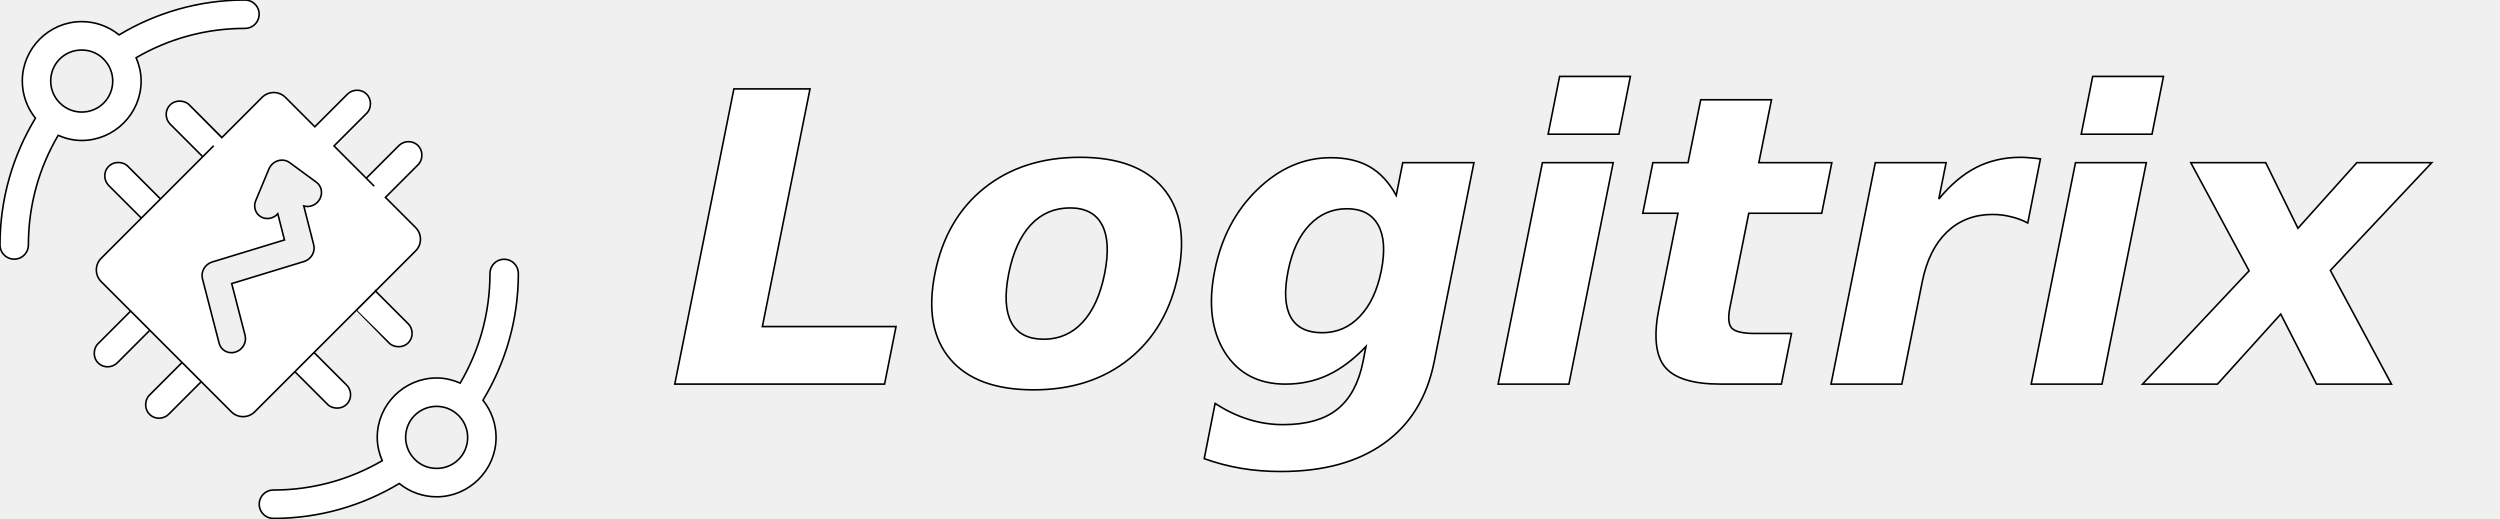
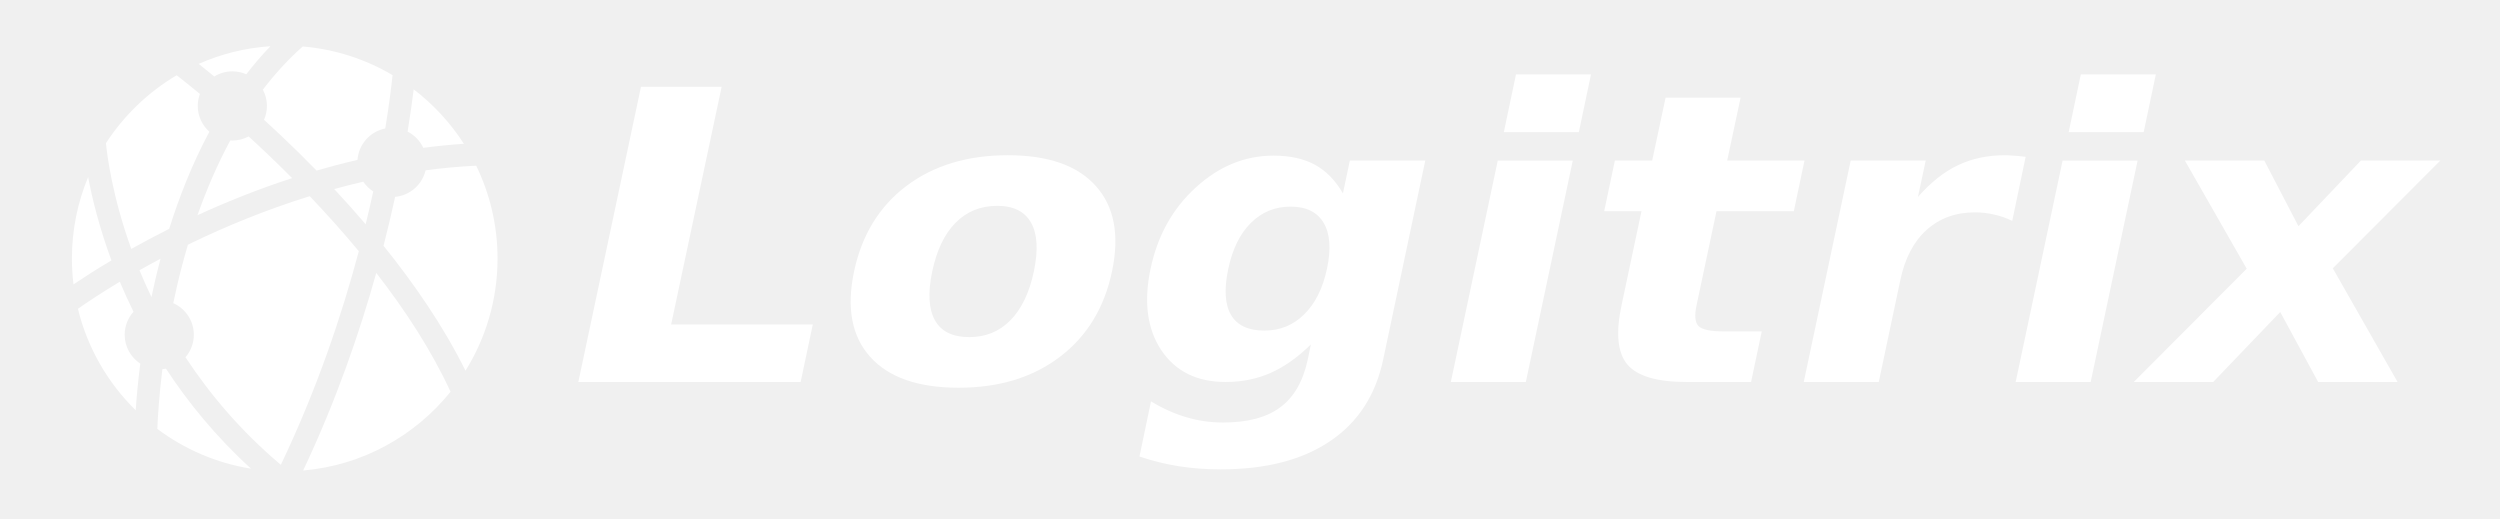
<svg xmlns="http://www.w3.org/2000/svg" id="svg2" height="320" viewBox="0 0 1543.427 320" width="1543.4" version="1.1">
  <g id="layer1" transform="translate(0 -732.36)">
    <g id="g4" stroke-width="28">
      <g id="g5204-0" transform="matrix(-.66287 .69913 -.66371 -.70001 863.46 1410.6)" />
      <g id="g5204-0-5-0" transform="matrix(.66287 -.69913 .66371 .70001 -543.46 380.47)" />
    </g>
-     <g id="text4279" fill="#305680" transform="translate(0 732.36)">
-       <g id="g9352" fill="#fff" />
-     </g>
  </g>
-   <g id="text3363" style="color-rendering:auto;color:#000000;isolation:auto;mix-blend-mode:normal;shape-rendering:auto;solid-color:#000000;image-rendering:auto" fill-rule="evenodd" stroke="#000" fill="#fff">
-     <path id="path3432" d="m151.13 0c-28.363 0-54.915 7.915-77.613 21.537-6.472-5.262-14.606-8.191-23.068-8.193a8.766 8.766 0 0 0 -0.002 0c-20.154 0.001-36.681 16.528-36.68 36.682a8.766 8.766 0 0 0 0 0.01c0.01 8.415 2.927 16.484 8.104 22.928-13.83 22.83-21.869 49.58-21.869 78.17a8.766 8.766 0 1 0 17.531 0c0-24.702 6.718-47.748 18.377-67.574 4.566 1.985 9.473 3.151 14.52 3.158a8.766 8.766 0 0 0 0.012 0c20.154-0.007 36.684-16.534 36.683-36.689a8.766 8.766 0 0 0 0 -0.006c-0.002-4.999-1.14-9.862-3.084-14.396 19.717-11.484 42.586-18.094 67.086-18.094a8.766 8.766 0 1 0 0 -17.531v-0.008zm-100.69 30.879v0.002c5.913 0.002 11.191 2.511 14.836 7.076a8.766 8.766 0 0 0 0.184 0.215c2.671 3.38 4.131 7.553 4.133 11.863-0.002 10.677-8.467 19.142-19.143 19.146-4.37-0.008-8.601-1.508-12-4.254a8.766 8.766 0 0 0 -0.014 -0.01c-4.514-3.633-7.134-9.098-7.143-14.893 0.003-10.677 8.469-19.144 19.146-19.146zm912.41 16.311-7.08 35.645h43.701l7.08-35.645h-43.701zm329.11 0-7.08 35.645h43.701l7.08-35.645h-43.701zm-838.88 7.691-36.498 182.25h129.52l7.08-35.523h-82.521l29.42-146.73h-46.998zm-232.97 0.83c-2.045 0.096-4.02 0.914-5.518 2.338-6.856 6.805-20.223 20.223-20.223 20.223l-18.17-18.168c-3.976-3.975-10.42-3.975-14.396 0l-24.791 24.791-0.004 0.004c-0.005-0.005-12.972-12.957-20.174-20.166-1.604-1.633-3.749-2.314-6.012-2.324-4.717-0.023-8.434 3.86-8.217 8.582 0.096 2.045 0.914 4.022 2.338 5.519 6.805 6.856 20.223 20.223 20.223 20.223l6.768-6.76-32.832 32.832-0.002 0.008-36.634 36.64c-3.975 3.976-3.975 10.422 0 14.398l18.156 18.156 31.752 31.752 30.479 30.479c3.976 3.976 10.422 3.976 14.398 0l24.787-24.785s12.973 12.96 20.178 20.168c1.604 1.632 3.752 2.314 6.014 2.324 4.717 0.023 8.434-3.862 8.217-8.584h-0.002c-0.096-2.045-0.914-4.02-2.338-5.518-6.805-6.856-20.223-20.223-20.223-20.223l-11.842 11.826 37.91-37.908 0.004-0.006 36.639-36.639c3.975-3.976 3.976-10.422 0-14.398l-18.64-18.63c0.005-0.005 12.957-12.97 20.166-20.172 1.633-1.604 2.316-3.749 2.326-6.012 0.022-4.717-3.862-8.434-8.584-8.217-2.045 0.096-4.02 0.912-5.518 2.336-6.856 6.805-20.223 20.225-20.223 20.225l4.922 4.928-24.84-24.855c0.011-0.011 12.957-12.966 20.164-20.166 1.633-1.604 2.314-3.749 2.324-6.012 0.022-4.717-3.862-8.434-8.584-8.217zm-121.01 67.099s-12.973-12.962-20.176-20.172c-1.604-1.633-3.749-2.314-6.012-2.324-2.358-0.011-4.467 0.953-5.959 2.512v0.002c-1.492 1.558-2.366 3.709-2.258 6.07 0.096 2.045 0.914 4.022 2.338 5.519 6.805 6.856 20.223 20.223 20.223 20.223l11.844-11.83zm950.87-61.219-7.812 38.82h-21.73l-6.225 31.25h21.728l-11.598 57.984c-3.499 17.253-2.36 29.501 3.418 36.744 5.778 7.162 17.294 10.742 34.547 10.742h37.477l6.226-31.25h-22.463c-7.487 0-12.288-1.1-14.404-3.297-2.034-2.279-2.4-6.592-1.098-12.939l11.596-57.984h45.045l6.227-31.25h-45.045l7.812-38.82h-43.701zm-383.18 35.526c-23.601 0-43.336 6.347-59.205 19.043-15.788 12.696-25.92 30.275-30.396 52.736s-1.342 40.039 9.4 52.734c10.742 12.696 27.913 19.043 51.514 19.043 23.519 0 43.173-6.347 58.961-19.043s25.92-30.273 30.396-52.734 1.342-40.041-9.4-52.736c-10.661-12.696-27.75-19.043-51.27-19.043zm580.82 0c-10.173-0-19.329 2.076-27.467 6.227-8.057 4.069-15.788 10.579-23.193 19.531l4.516-22.461h-43.701l-27.344 136.72h43.701l12.574-62.99c2.686-13.428 7.771-23.723 15.258-30.885 7.568-7.243 16.968-10.863 28.199-10.863 3.825 0 7.529 0.447 11.109 1.342 3.581 0.814 7.12 2.116 10.619 3.906l7.814-39.551c-3.174-0.407-5.617-0.651-7.326-0.732-1.709-0.163-3.295-0.244-4.76-0.244zm-426.03 0.244c-16.683 0-31.78 6.552-45.289 19.654-13.509 13.021-22.298 29.745-26.367 50.172-4.069 20.345-1.993 37.109 6.227 50.293 8.301 13.102 20.791 19.654 37.475 19.654 9.522 0 18.271-1.872 26.246-5.615 7.975-3.744 15.788-9.603 23.438-17.578l-1.83 9.398c-2.686 13.347-8.017 23.154-15.992 29.42-7.894 6.266-19.003 9.4-33.326 9.4-7.406 0-14.567-1.1-21.484-3.297-6.836-2.116-13.672-5.371-20.508-9.766l-6.715 34.059c7.487 2.686 15.097 4.678 22.828 5.981 7.731 1.302 15.869 1.953 24.414 1.953 26.368 0 47.649-5.817 63.844-17.455 16.195-11.556 26.49-28.322 30.885-50.295l24.537-122.93h-43.945l-4.029 20.264c-4.395-8.057-9.847-13.958-16.357-17.701-6.511-3.744-14.527-5.615-24.049-5.615zm-647.37 1.483c1.663 0.024 3.253 0.55 4.562 1.51l16.498 12.1c3.201 2.297 4.146 6.659 2.232 10.312-1.914 3.653-6.124 5.524-9.951 4.422l6.123 23.947c1.113 4.352-1.563 8.969-5.982 10.318l-44.643 13.631 8.246 31.883c1.173 4.37-1.502 9.044-5.955 10.406-4.453 1.363-8.976-1.11-10.068-5.504l-10.281-39.77c-1.127-4.356 1.55-8.985 5.977-10.338l44.66-13.637-4.121-16.119c-2.763 3.064-7.233 3.809-10.586 1.762-3.353-2.047-4.615-6.29-2.986-10.047l8.117-19.453c0.433-1.038 1.066-1.988 1.861-2.797v-0.002c1.679-1.706 3.967-2.659 6.297-2.625zm778.03 1.57-27.344 136.72h43.701l27.346-136.72h-43.703zm329.11 0-27.344 136.72h43.701l27.346-136.72h-43.703zm71.168 0 36.012 66.773-65.797 69.947h46.266l39.062-43.215 22.096 43.215h46.266l-37.721-70.191 62.623-66.529h-46.266l-36.377 40.527-19.898-40.527h-46.266zm-691.91 27.953c9.522 0 16.113 3.499 19.775 10.498 3.662 6.917 4.192 16.929 1.588 30.031s-7.161 23.152-13.672 30.15c-6.429 6.917-14.404 10.377-23.926 10.377-9.684 0-16.359-3.459-20.021-10.377-3.662-6.999-4.19-17.048-1.586-30.15 2.604-13.102 7.12-23.114 13.549-30.031 6.511-6.999 14.609-10.498 24.293-10.498zm170.91 0.5c9.115 0 15.544 3.337 19.287 10.01 3.744 6.673 4.395 16.115 1.953 28.322-2.441 12.126-6.878 21.524-13.307 28.197-6.348 6.673-14.079 10.012-23.193 10.012-9.359 0-15.829-3.215-19.41-9.645-3.581-6.511-4.109-16.032-1.586-28.564 2.441-12.207 6.836-21.649 13.184-28.322 6.348-6.673 14.039-10.01 23.072-10.01zm-520.41 31.184a8.766 8.766 0 0 0 -8.621 8.875c0 24.703-6.718 47.748-18.377 67.574-4.566-1.985-9.473-3.149-14.52-3.156a8.766 8.766 0 0 0 -0.012 0c-20.155-0.001-36.683 16.527-36.682 36.682 0.002 4.999 1.138 9.862 3.082 14.396-19.717 11.484-42.586 18.096-67.086 18.096a8.766 8.766 0 1 0 0 17.531l-0.002 0.002c28.363 0 54.916-7.915 77.615-21.537 6.472 5.262 14.604 8.191 23.066 8.193a8.766 8.766 0 0 0 0.004 0c20.155-0.001 36.681-16.528 36.68-36.682a8.766 8.766 0 0 0 0 -0.012c-0.01-8.415-2.927-16.483-8.104-22.926 13.825-22.82 21.865-49.572 21.865-78.162a8.766 8.766 0 0 0 -8.91 -8.875zm-79.254 19.668-11.844 11.83c0.001 0.001 12.971 12.96 20.176 20.168 1.604 1.632 3.752 2.314 6.014 2.324 4.717 0.022 8.434-3.862 8.217-8.584l-0.002 0.002c-0.096-2.045-0.916-4.02-2.34-5.518-6.805-6.856-20.221-20.223-20.221-20.223zm-151.17 12.312v0.004s-12.96 12.973-20.168 20.178c-1.632 1.604-2.314 3.749-2.324 6.012-0.023 4.717 3.862 8.434 8.584 8.217 2.044-0.097 4.019-0.912 5.516-2.336 6.856-6.805 20.223-20.225 20.223-20.225l-11.839-11.85zm31.744 31.744s-12.962 12.973-20.17 20.178c-1.632 1.604-2.314 3.749-2.324 6.012-0.023 4.717 3.862 8.434 8.584 8.217 2.044-0.096 4.019-0.914 5.516-2.338 6.856-6.805 20.223-20.223 20.223-20.223l-11.82-11.84-0.008-0.006zm157.14 27.1c4.37 0.008 8.601 1.508 12 4.254a8.766 8.766 0 0 0 0.014 0.01c4.514 3.633 7.134 9.098 7.143 14.893-0.003 10.677-8.469 19.145-19.146 19.146v-0.002c-5.913 0-11.191-2.511-14.836-7.076a8.766 8.766 0 0 0 -0.184 -0.215c-2.671-3.38-4.131-7.553-4.133-11.863 0.002-10.677 8.467-19.142 19.143-19.146z" />
+   <g id="g3377" style="image-rendering:auto" transform="matrix(.93847 0 0 .93847 44.394 28.123)">
+     <path id="path3379" d="m258.92 213.9c-14.464-29.244-33.785-57.213-53.916-82.187 2.913-11.34 5.439-22.108 7.635-32.194 9.816-0.903 17.828-8.067 20.032-17.453 10.895-1.455 22.007-2.499 33.285-3.043 8.992 18.47 14.045 39.197 14.045 61.082 0 27.065-7.728 52.355-21.081 73.795zm-47.98-194.45c-0.633 6.155-2.052 18.339-4.798 35.098-9.919 1.95-17.524 10.363-18.274 20.655-9.219 2.139-18.202 4.503-26.911 7.037-3.934-4.034-7.78-7.895-11.496-11.553-7.995-7.869-15.755-15.184-23.078-21.875 1.223-2.789 1.911-5.862 1.911-9.098 0-3.859-0.972-7.494-2.676-10.682 7.804-10.228 16.523-19.81 26.234-28.424 21.422 1.804 41.484 8.451 59.088 18.842zm-96.241-0.549c-2.806-1.24-5.9-1.941-9.159-1.941-4.359 0-8.422 1.254-11.886 3.388-3.917-3.233-7.363-6.018-10.226-8.295 14.59-6.472 30.481-10.517 47.171-11.629-5.67 5.876-10.95 12.064-15.9 18.477zm-9.159 43.568c3.874 0 7.521-0.977 10.717-2.692 8.968 8.21 18.636 17.402 28.609 27.422-23.364 7.604-44.398 16.191-62.249 24.4 5.726-16.266 12.822-33.014 21.587-49.198 0.444 0.026 0.884 0.068 1.336 0.068zm-50.761 91.93c-0.871 3.743-1.685 7.433-2.447 11.064-2.936-6.116-5.543-12.018-7.866-17.658 4.348-2.461 8.962-5.004 13.849-7.601-1.29 4.862-2.468 9.609-3.536 14.195zm4.736 58.493c0.8-0.072 1.59-0.182 2.365-0.335 14.313 21.876 32.603 44.494 55.921 65.776-22.839-3.654-43.853-12.845-61.611-26.159 0.245-6.375 1.009-20.521 3.325-39.282zm15.192-7.851c3.423-3.982 5.506-9.147 5.506-14.798 0-9.268-5.577-17.245-13.544-20.789 0.817-3.936 1.695-7.939 2.643-11.999 1.949-8.351 4.272-17.238 7.008-26.434 1.108-0.542 2.216-1.084 3.344-1.627 20.844-10.032 47.032-21.08 76.788-30.307 10.762 11.277 21.683 23.408 32.285 36.206-11.116 41.772-27.46 90.688-51.298 140.51-26.75-22.56-47.181-47.11-62.734-70.77zm97.843-110.65c6.243-1.712 12.62-3.329 19.114-4.83 1.727 2.562 3.972 4.739 6.569 6.417-1.493 6.878-3.145 14.085-4.975 21.585-6.954-8.139-13.909-15.887-20.708-23.172zm85.31-29.777c-9.026 0.605-17.938 1.51-26.71 2.673-2.151-4.608-5.792-8.377-10.311-10.684 1.886-11.533 3.159-20.947 3.987-27.8 12.978 9.916 24.182 22.038 33.034 35.811zm-188.94-45.079c3.294 2.563 8.565 6.739 15.299 12.315-0.909 2.455-1.431 5.097-1.431 7.864 0 6.745 2.966 12.796 7.644 16.967-11.34 21.188-19.93 43.174-26.427 63.868-9.062 4.55-17.399 9.01-24.951 13.24-12.46-34.564-15.879-61.587-16.667-69.543 11.821-18.265 27.778-33.61 46.533-44.711zm-58.25 66.985c2.616 13.849 7.243 32.889 15.333 54.809-10.636 6.32-19.058 11.8-24.962 15.79-0.681-5.58-1.038-11.26-1.038-17.02 0-18.97 3.8-37.06 10.667-53.579zm-6.712 86.646c4.912-3.456 14.371-9.878 27.566-17.81 2.64 6.306 5.627 12.917 8.994 19.752-3.6 4.026-5.811 9.321-5.811 15.136 0 7.937 4.091 14.927 10.268 19.001-1.57 12.343-2.484 22.82-3.014 30.691-18.333-18.01-31.741-41.01-38.003-66.77zm148.14 106.4c21.642-45.704 37.12-90.583 48.122-129.99 19 24.447 36.295 50.906 48.87 78.165-23.309 28.949-57.876 48.461-96.992 51.823z" class="active-path" data-old_color="#ffffff" fill="#fff" />
+   </g>
+   <g id="text3389" style="color-rendering:auto;color:#000000;isolation:auto;mix-blend-mode:normal;shape-rendering:auto;solid-color:#000000;image-rendering:auto" fill-rule="evenodd" transform="scale(1.0295 .97138)" fill="#fff">
+     <path id="path3394" d="m384.38 55.178h48.377l-30.282 151.04h84.942l-7.288 36.565h-133.32l37.57-187.6z" />
+     <path id="path3396" d="m597.99 130.82q-14.953 0-25.005 10.806-9.927 10.681-13.948 30.911-4.021 20.23 1.633 31.036 5.654 10.681 20.607 10.681 14.701 0 24.628-10.681 10.052-10.806 14.073-31.036 4.021-20.23-1.633-30.911-5.654-10.806-20.356-10.806zm6.408-32.167q36.314 0 52.774 19.602 16.586 19.602 9.675 54.282-6.911 34.68-31.288 54.282t-60.691 19.602q-36.439 0-53.026-19.602-16.586-19.602-9.675-54.282 6.911-34.68 31.288-54.282 24.502-19.602 60.942-19.602z" />
+     <path id="path3398" d="m786.1 218.9q-11.811 12.314-24.125 18.094t-27.015 5.78q-25.759 0-38.576-20.23-12.691-20.356-6.408-51.769 6.283-31.539 27.141-51.644 20.858-20.23 46.617-20.23 14.701 0 24.754 5.78 10.052 5.78 16.838 18.22l4.147-20.858h45.235l-25.256 126.53q-6.785 33.926-31.79 51.769-25.005 17.968-65.717 17.968-13.194 0-25.131-2.01-11.937-2.01-23.497-6.157l6.911-35.057q10.555 6.785 21.11 10.052 10.681 3.393 22.115 3.393 22.115 0 34.303-9.675 12.314-9.675 16.461-30.282l1.885-9.675zm-12.188-87.58q-13.948 0-23.748 10.304-9.801 10.304-13.571 29.152-3.895 19.351 1.633 29.403 5.529 9.927 19.979 9.927 14.073 0 23.874-10.304 9.927-10.304 13.696-29.026 3.77-18.848-2.01-29.152-5.78-10.304-19.853-10.304z" />
+     <path id="path3400" d="m898.18 102.05h44.984l-28.146 140.73h-44.984l28.146-140.73zm10.932-54.785h44.984l-7.288 36.691h-44.984l7.288-36.691z" />
+     <path id="path3402" d="m1043.8 62.089-8.042 39.958h46.366l-6.408 32.167h-46.366l-11.937 59.685q-2.01 9.801 1.131 13.319 3.267 3.393 14.827 3.393h23.12l-6.408 32.167h-38.576q-26.638 0-35.56-11.057-8.921-11.183-3.518-37.822l11.937-59.685h-22.366l6.408-32.167h22.366l8.042-39.958h44.984z" />
+     <path id="path3404" d="m1206.7 140.37q-5.403-2.764-10.932-4.021-5.529-1.382-11.434-1.382-17.34 0-29.026 11.183-11.56 11.058-15.707 31.79l-12.942 64.837h-44.984l28.146-140.73h44.984l-4.649 23.12q11.434-13.822 23.874-20.105 12.565-6.408 28.272-6.408 2.262 0 4.901 0.251 2.639 0.126 7.539 0.754l-8.042 40.712z" />
+     <path id="path3406" d="m1236.9 102.05h44.984l-28.146 140.73h-44.984l28.146-140.73zm10.932-54.785h44.984l-7.288 36.691h-44.984l7.288-36.691z" />
+     <path id="path3408" d="m1347.3 170.78-37.068-68.732h47.623l20.482 41.717 37.445-41.717h47.623l-64.46 68.481 38.827 72.251h-47.623l-22.743-44.481-40.209 44.481h-47.623l67.727-71.999z" />
  </g>
</svg>
